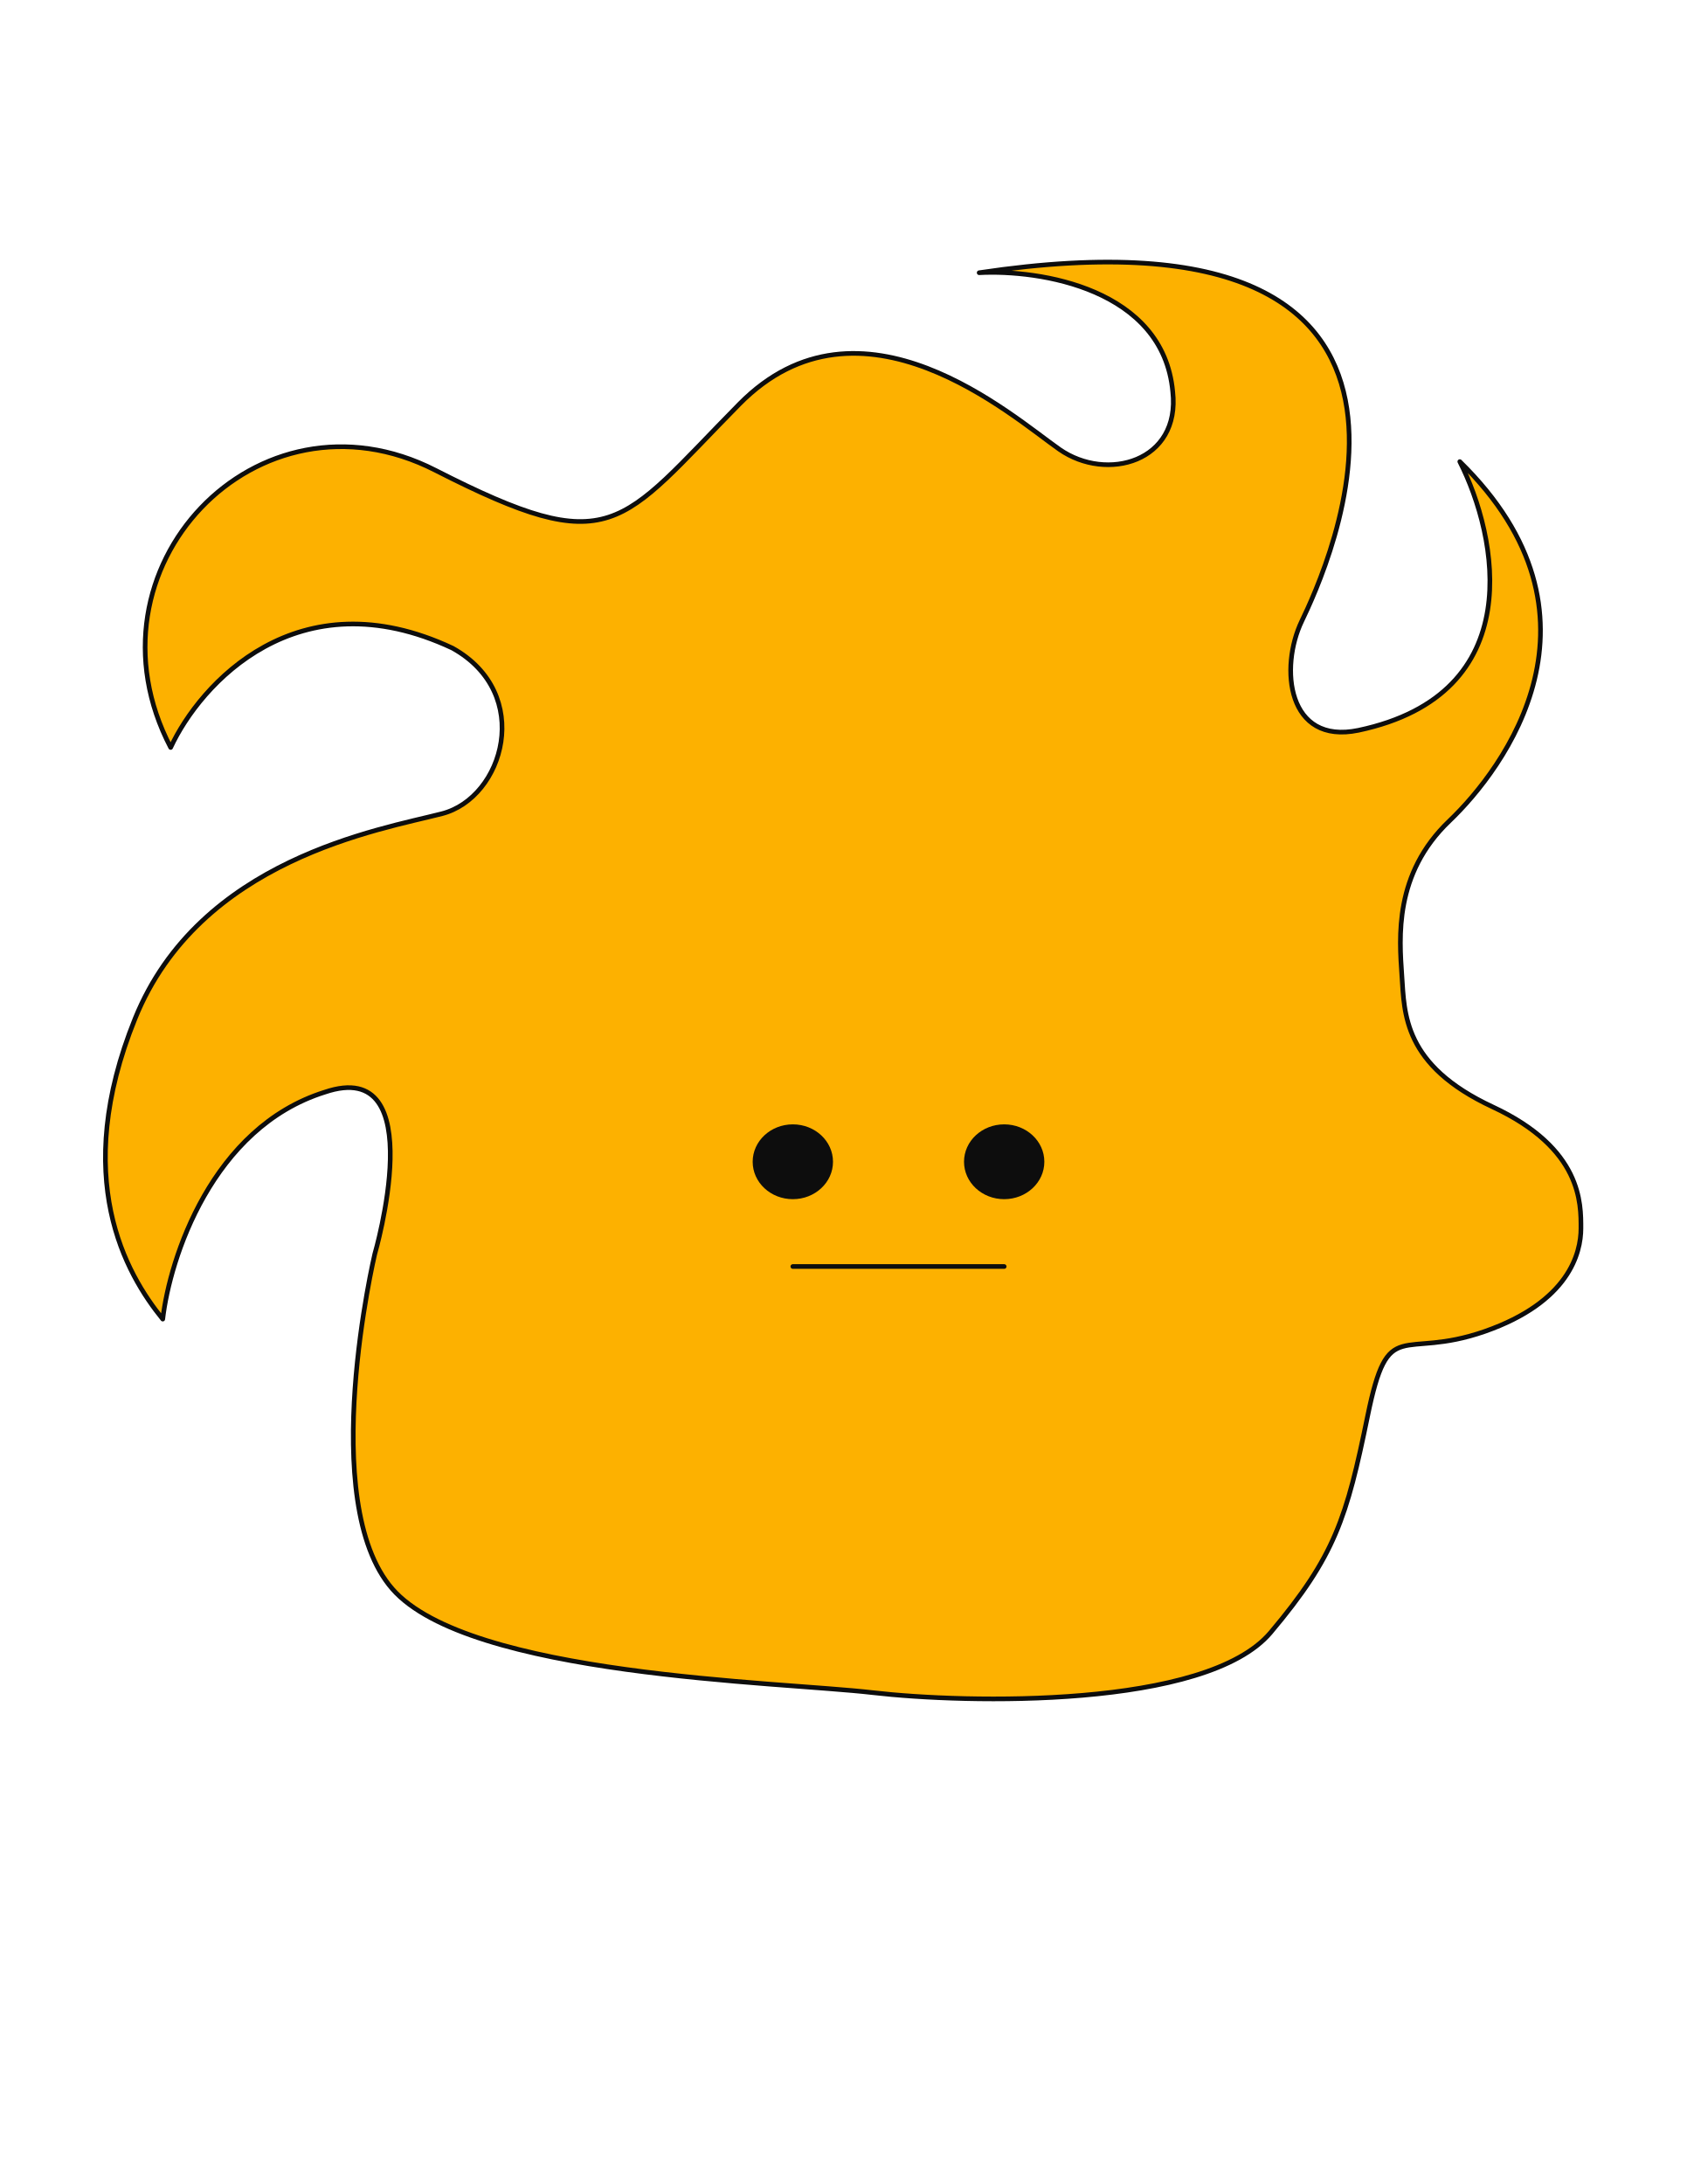
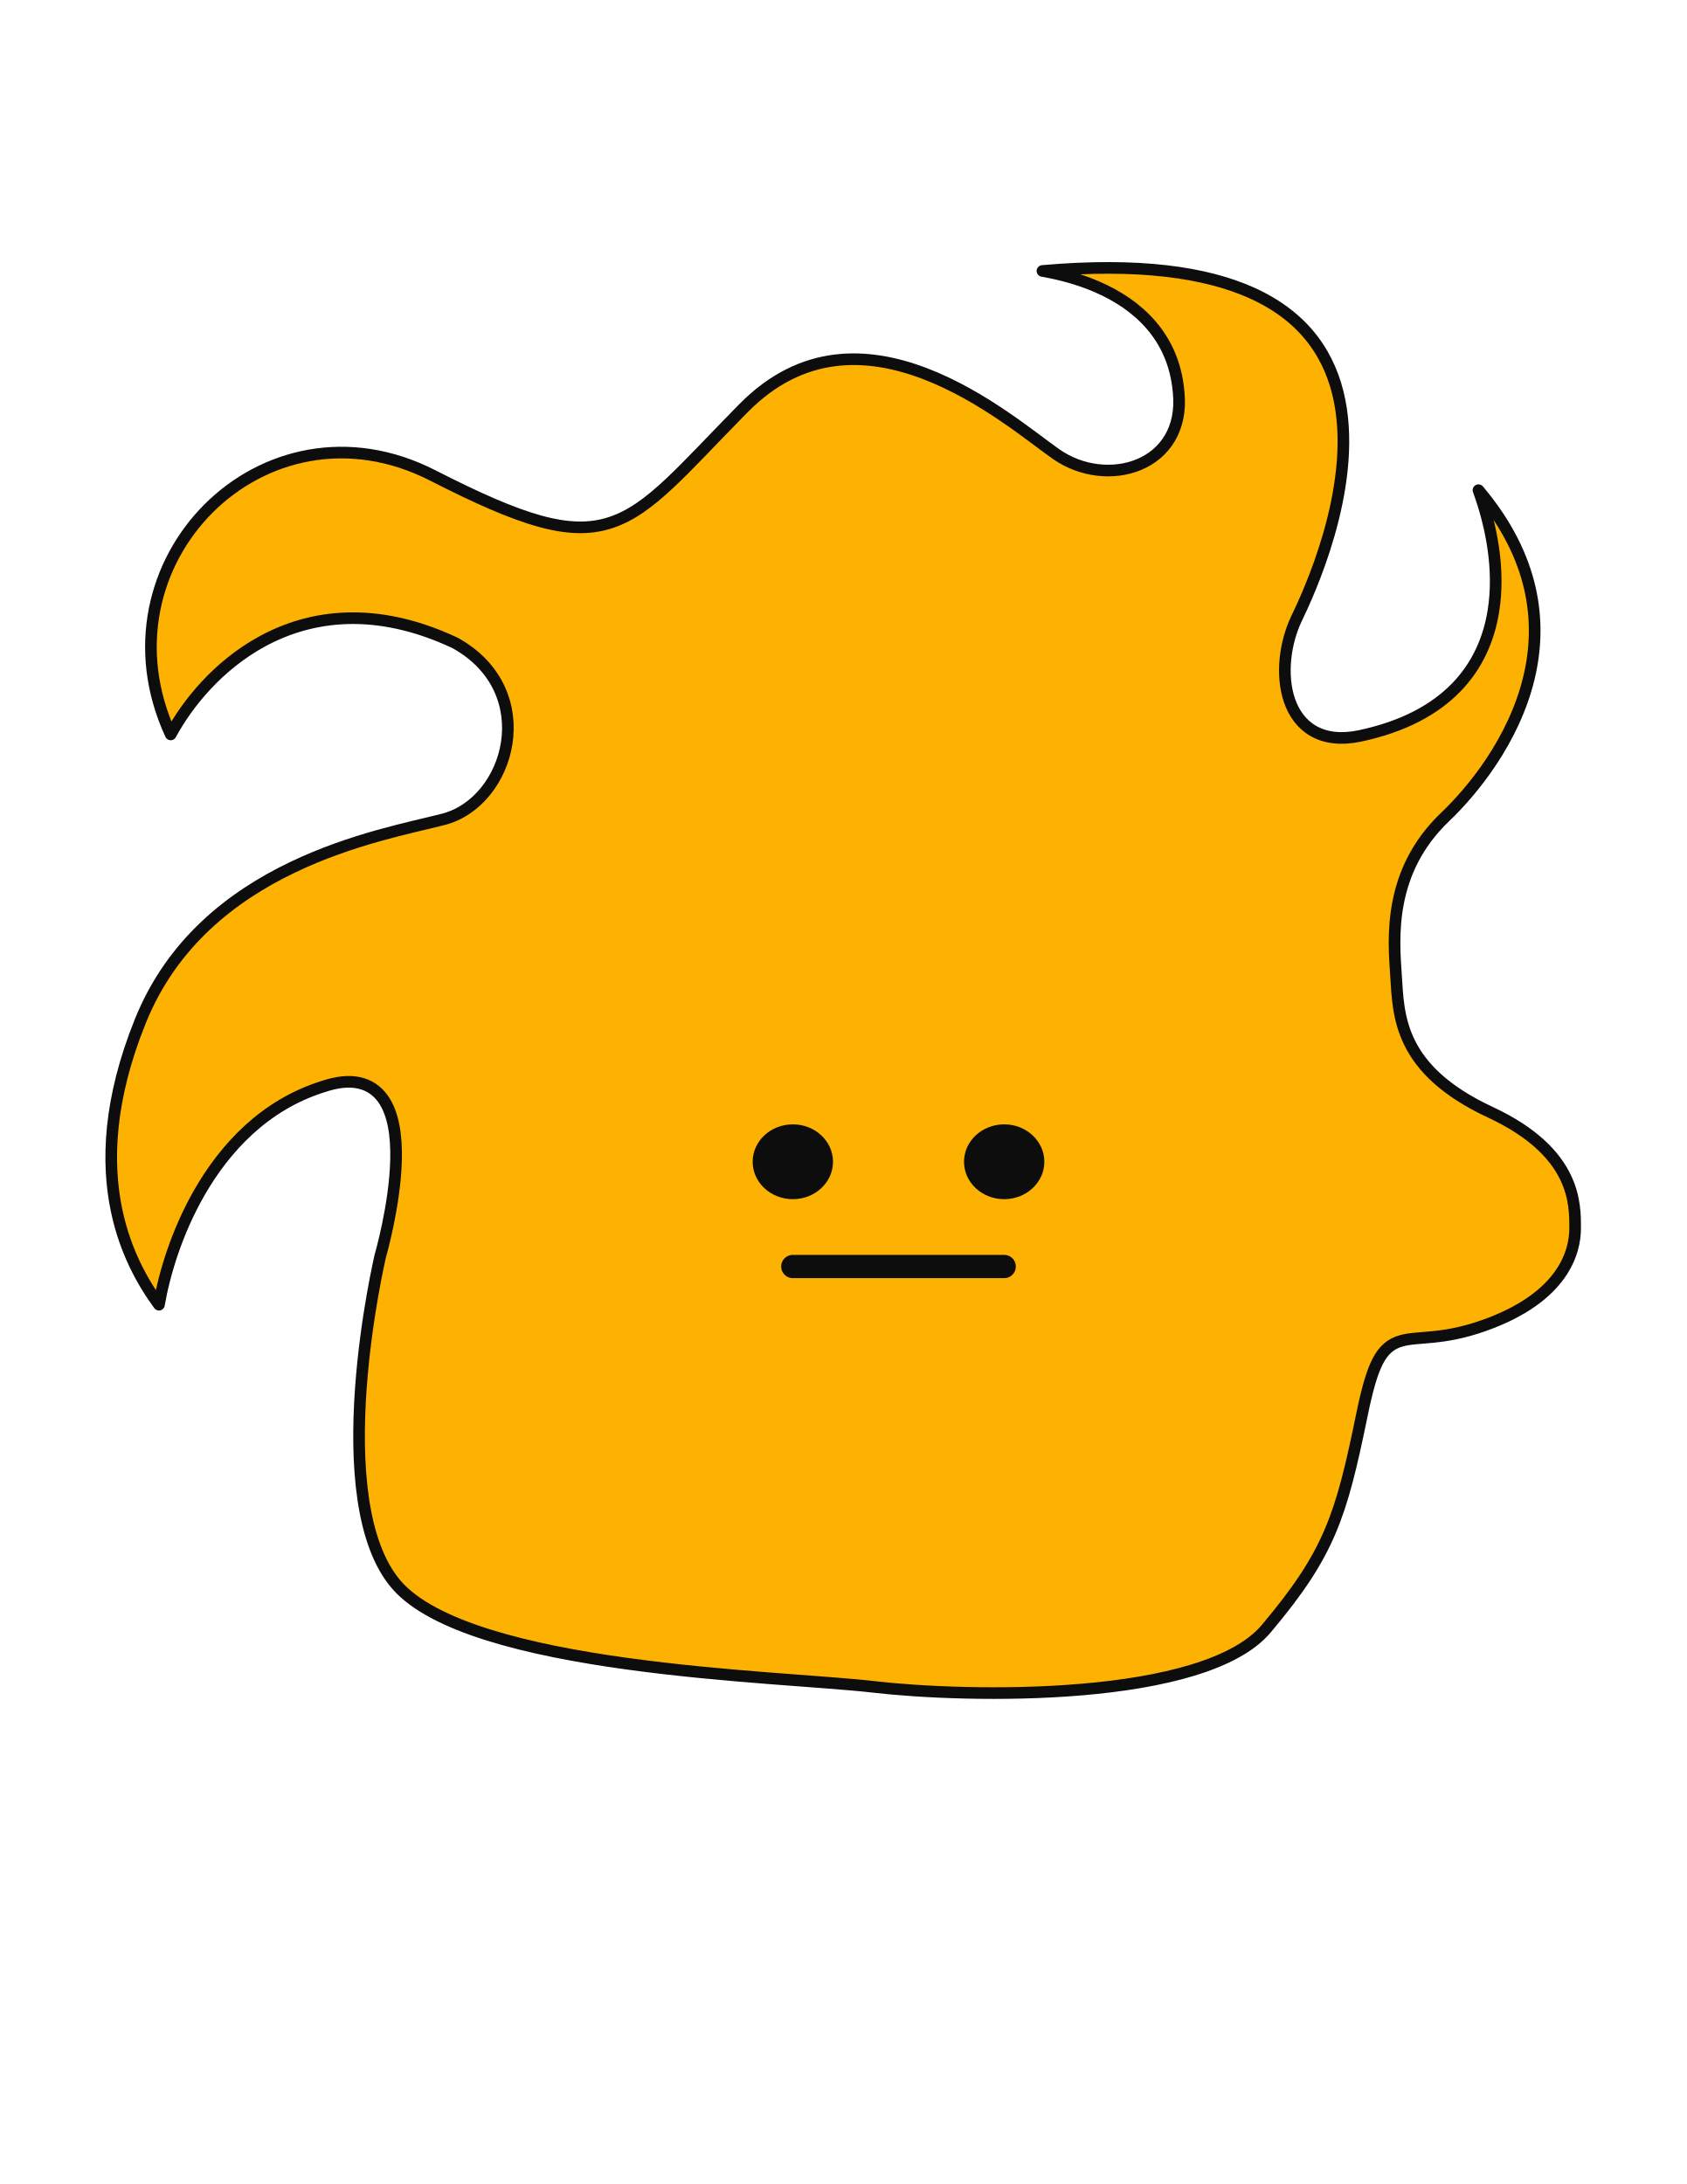
<svg xmlns="http://www.w3.org/2000/svg" width="725" height="939" viewBox="0 0 725 939" fill="none">
-   <path d="M546.267 701.902C573.958 669.037 578.993 652.605 587.975 608.815C596.957 565.025 602.128 585.072 638.358 572.429C674.592 559.757 679.688 538.672 679.688 528.127C679.688 517.586 680.251 493.844 641.756 475.913C603.261 457.983 603.824 435.82 602.692 419.467C601.564 403.115 599.298 375.693 623.072 353.004C646.851 330.341 695.537 264.93 627.603 198.467C643.83 230.463 657.832 298.372 584.013 313.989C553.442 320.325 550.044 287.093 559.67 267.033C569.291 246.999 646.282 83.497 420.967 117.254C447.008 115.835 500.111 124.116 504.187 168.416C507.586 198.467 475.882 207.432 455.502 193.208C435.122 178.959 370.017 120.935 317.933 173.675C265.849 226.44 263.585 241.189 187.156 202.174C110.73 163.132 33.172 244.37 73.368 321.376C86.01 294.113 127.941 247.42 194.519 278.653C229.618 298.161 216.597 342.987 189.99 349.849C163.382 356.711 85.821 369.357 58.081 437.923C30.342 506.492 54.119 547.634 69.97 567.142C72.99 540.958 91.143 484.773 139.604 469.575C186.025 453.751 161.116 539.197 161.116 539.197C161.116 539.197 135.938 645.562 168.663 683.122C201.389 720.682 334.809 723.03 375.087 727.725C415.365 732.42 518.576 734.767 546.267 701.902Z" fill="#FDB100" stroke="#0D0D0D" stroke-width="2" stroke-linejoin="round" />
+   <path d="M448.178 116.495C489.554 112.845 518.345 117.063 538.025 125.88C561.533 136.412 572.252 153.595 575.967 172.455C579.712 191.47 576.342 212.285 571.338 229.742C566.346 247.157 559.802 260.983 557.416 265.95V265.951C552.38 276.446 550.679 290.457 554.404 301.227C556.287 306.669 559.609 311.414 564.724 314.32C569.844 317.228 576.441 318.111 584.521 316.437L584.53 316.435C603.364 312.45 616.811 305.08 626.04 295.592C635.272 286.1 640.127 274.648 642.043 262.768C644.925 244.899 641.186 225.954 635.628 210.746C660.051 239.71 663.049 267.812 657.3 291.573C650.805 318.416 633.058 340.034 621.348 351.195L621.346 351.196C596.65 374.764 599.072 403.325 600.197 419.639V419.64C600.752 427.654 600.894 437.84 605.968 448.198C611.092 458.662 621.074 469.039 640.7 478.18C659.542 486.956 668.544 497.012 672.914 505.895C677.305 514.82 677.188 522.863 677.188 528.126C677.188 532.993 676.016 540.365 670.572 548.032C665.13 555.698 655.27 563.866 637.532 570.069C628.706 573.149 621.791 574.234 616.211 574.803C613.26 575.104 611.062 575.231 608.626 575.463C606.362 575.679 604.217 575.963 602.243 576.543C600.23 577.135 598.374 578.04 596.681 579.497C595.001 580.943 593.585 582.841 592.321 585.285C589.834 590.098 587.773 597.36 585.526 608.313C581.032 630.223 577.569 645.046 571.838 658.474C566.128 671.851 558.114 683.962 544.355 700.291C537.895 707.959 526.804 713.794 512.773 718.071C498.804 722.329 482.237 724.948 465.184 726.407C431.077 729.325 395.375 727.573 375.376 725.241C365.244 724.06 349.253 723.026 330.639 721.565C311.97 720.099 290.551 718.196 269.385 715.272C248.206 712.346 227.357 708.407 209.809 702.892C192.172 697.349 178.257 690.328 170.548 681.48C162.825 672.616 158.364 659.482 156.151 644.425C153.946 629.417 154.016 612.797 155.111 597.25C156.205 581.718 158.316 567.337 160.155 556.835C161.074 551.586 161.925 547.312 162.545 544.354C162.855 542.875 163.106 541.725 163.28 540.948C163.367 540.559 163.435 540.262 163.48 540.065C163.503 539.966 163.521 539.892 163.532 539.843C163.534 539.837 163.535 539.831 163.536 539.825C163.549 539.782 163.567 539.718 163.591 539.635C163.638 539.468 163.708 539.222 163.795 538.905C163.97 538.269 164.218 537.345 164.518 536.177C165.116 533.841 165.916 530.527 166.73 526.601C168.354 518.77 170.05 508.416 170.268 498.507C170.482 488.739 169.281 478.807 164.573 472.311C162.149 468.966 158.803 466.546 154.39 465.581C150.055 464.634 144.902 465.136 138.855 467.19C113.829 475.038 96.743 493.439 85.575 512.999C75.944 529.868 70.617 547.761 68.345 560.949C61.389 551.472 53.83 538.112 50.126 520.418C45.779 499.654 46.696 472.731 60.398 438.861C73.96 405.34 99.709 385.422 125.543 373C151.439 360.548 177.127 355.748 190.614 352.27C205.094 348.536 215.557 334.633 217.866 319.367C220.204 303.911 214.262 286.766 195.733 276.468C195.683 276.44 195.632 276.414 195.58 276.39C161.572 260.436 133.604 264.324 112.516 275.886C93.765 286.167 80.607 302.425 73.394 315.765C39.406 242.125 113.41 167.308 186.019 204.4L186.02 204.401C205.151 214.167 219.809 220.658 231.839 224.009C243.924 227.375 253.526 227.62 262.446 224.72C271.295 221.843 279.177 215.963 287.984 207.698C296.206 199.982 305.543 189.877 317.323 177.86L319.712 175.431C332.36 162.624 345.687 156.633 358.852 154.953C372.065 153.267 385.294 155.903 397.713 160.656C422.667 170.205 443.625 187.954 454.069 195.257L454.071 195.258C464.924 202.832 478.846 204.29 489.729 199.72C495.2 197.423 499.927 193.587 503.042 188.223C506.062 183.021 507.483 176.526 506.749 168.879L506.672 168.135C504.506 144.819 489.371 131.055 471.813 123.399C464.183 120.072 456.039 117.866 448.178 116.495Z" fill="#FDB100" stroke="#0D0D0D" stroke-width="5" stroke-linejoin="round" />
  <path d="M340.861 515.582C350.397 515.582 358.128 508.379 358.128 499.496C358.128 490.614 350.397 483.411 340.861 483.411C331.325 483.411 323.594 490.614 323.594 499.496C323.594 508.379 331.325 515.582 340.861 515.582Z" fill="#0D0D0D" />
  <path d="M431.722 515.582C441.258 515.582 448.989 508.379 448.989 499.496C448.989 490.614 441.258 483.411 431.722 483.411C422.186 483.411 414.455 490.614 414.455 499.496C414.455 508.379 422.186 515.582 431.722 515.582Z" fill="#0D0D0D" />
-   <path d="M340.857 544.531H431.723" stroke="#0D0D0D" stroke-width="2" stroke-linecap="round" />
+   <path d="M340.857 544.531H431.723" stroke="#0D0D0D" stroke-width="10" stroke-linecap="round" />
</svg>
